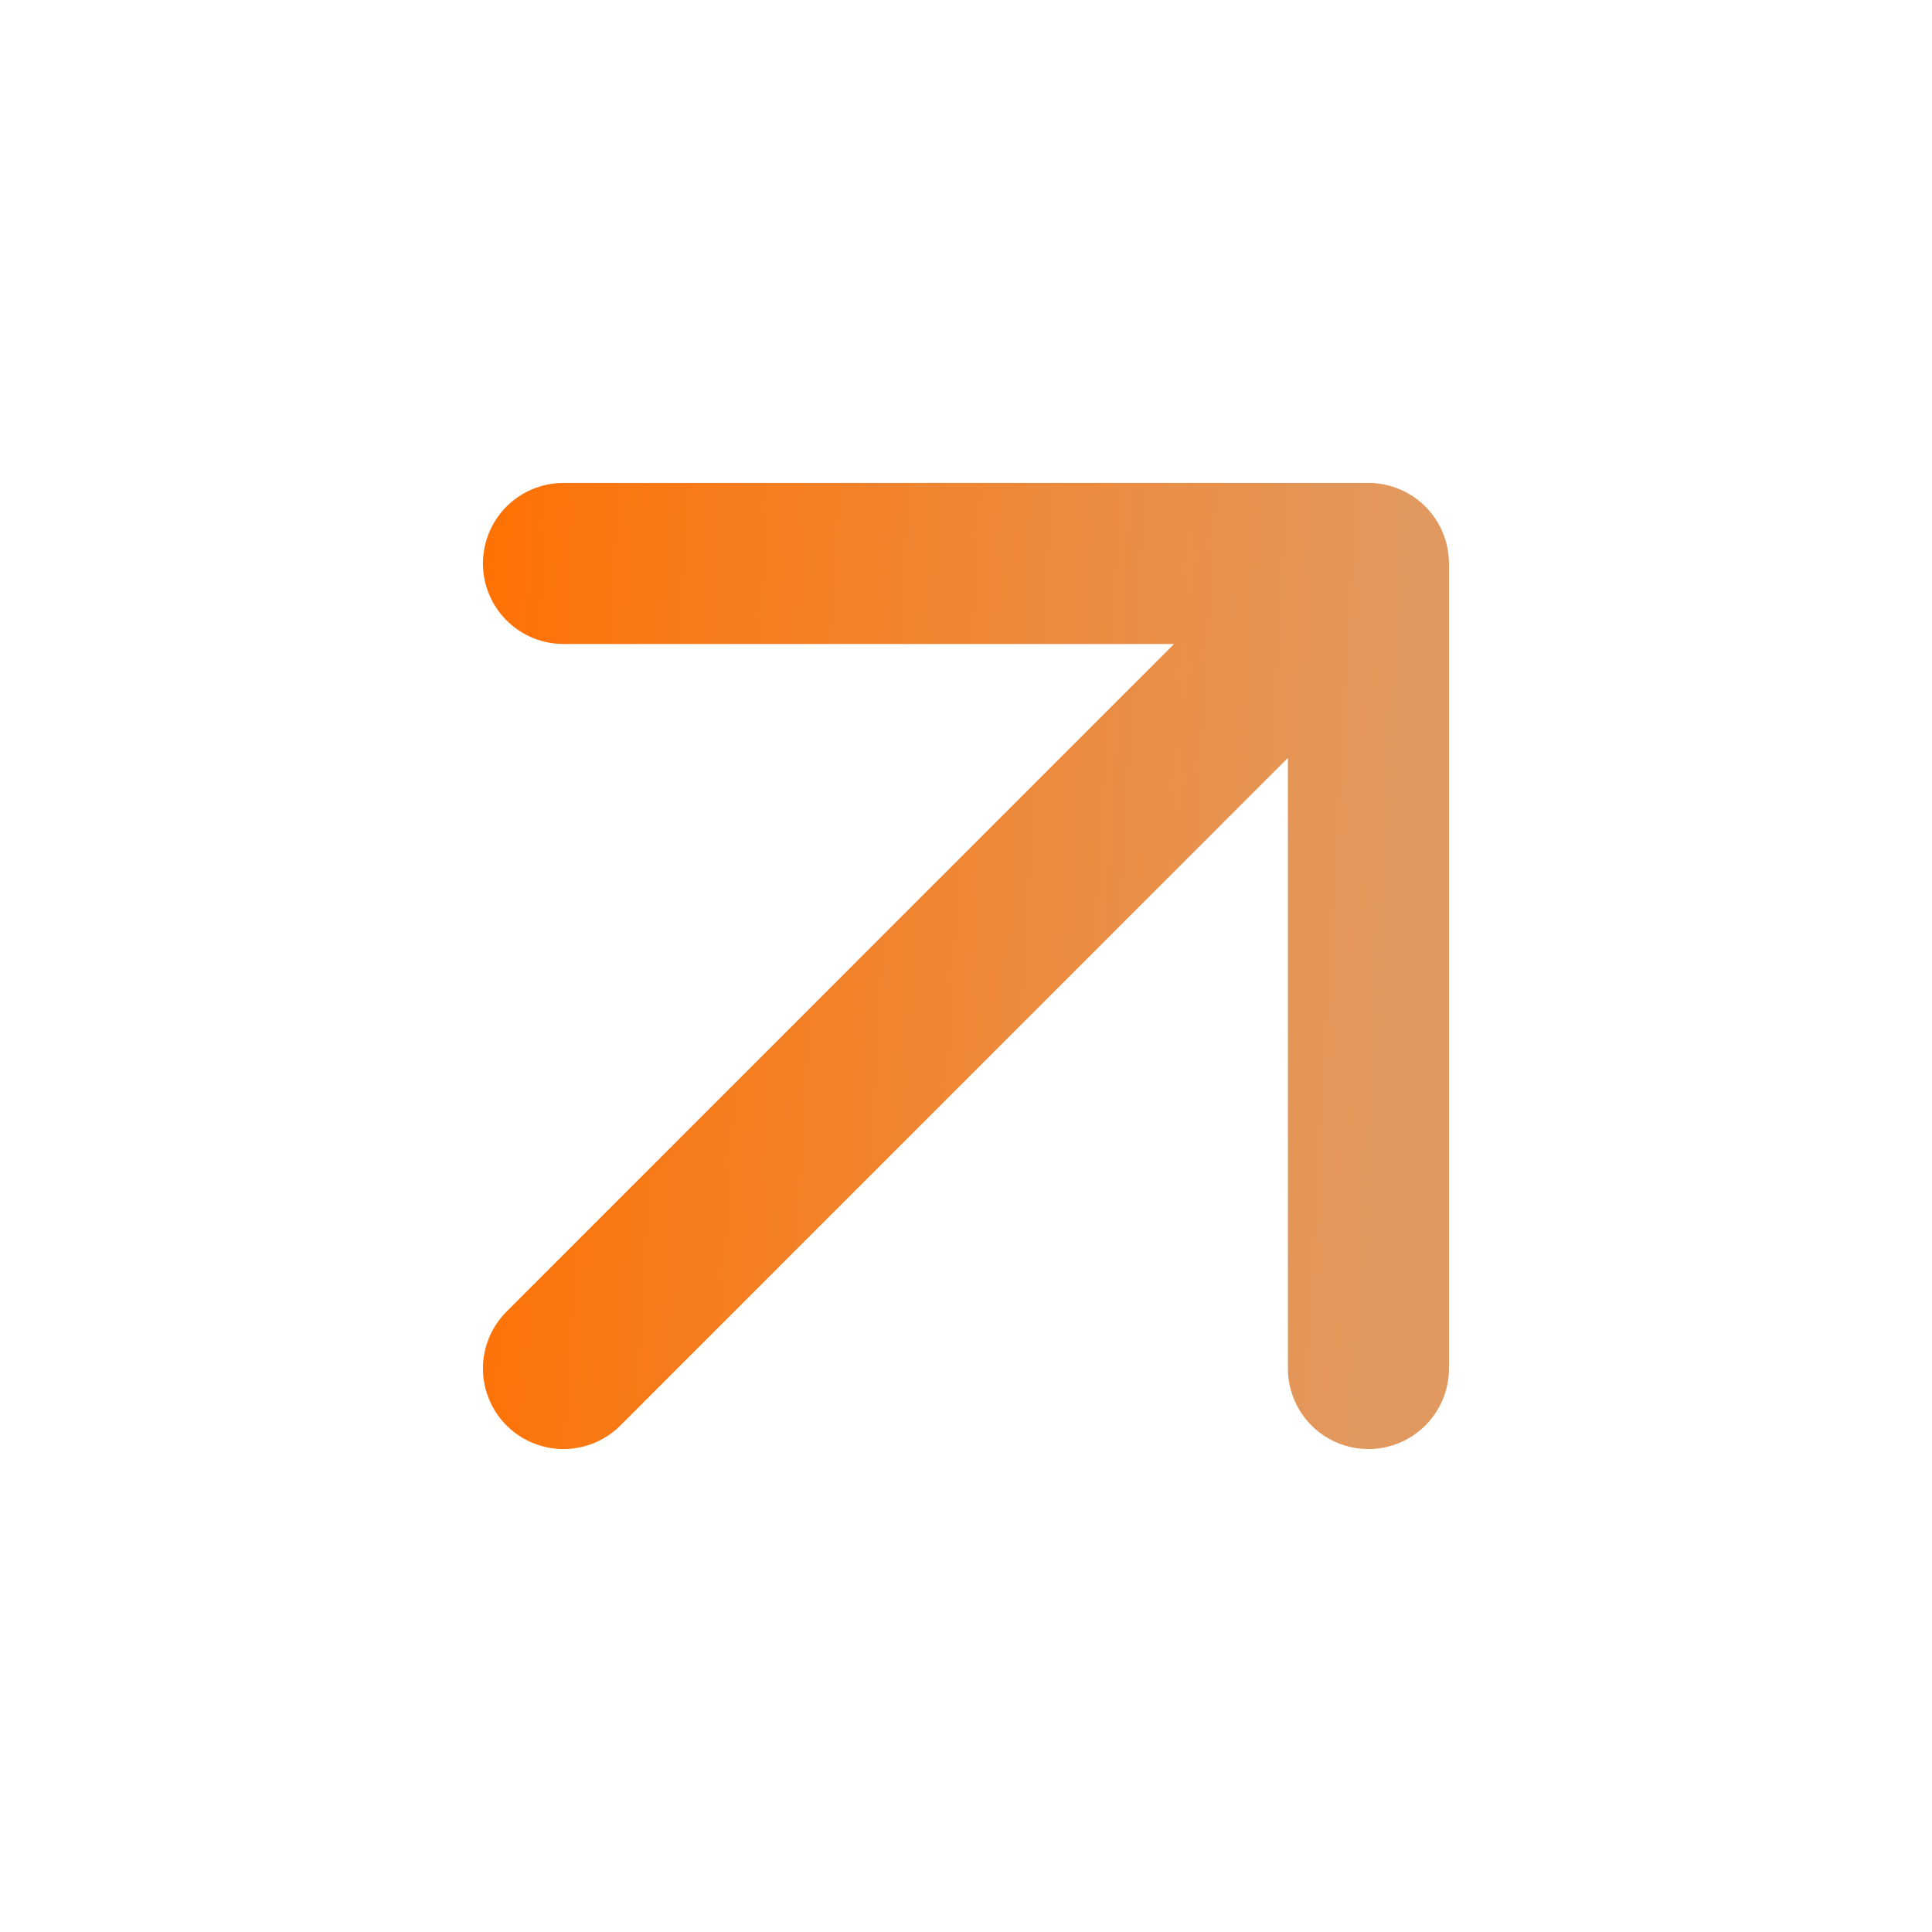
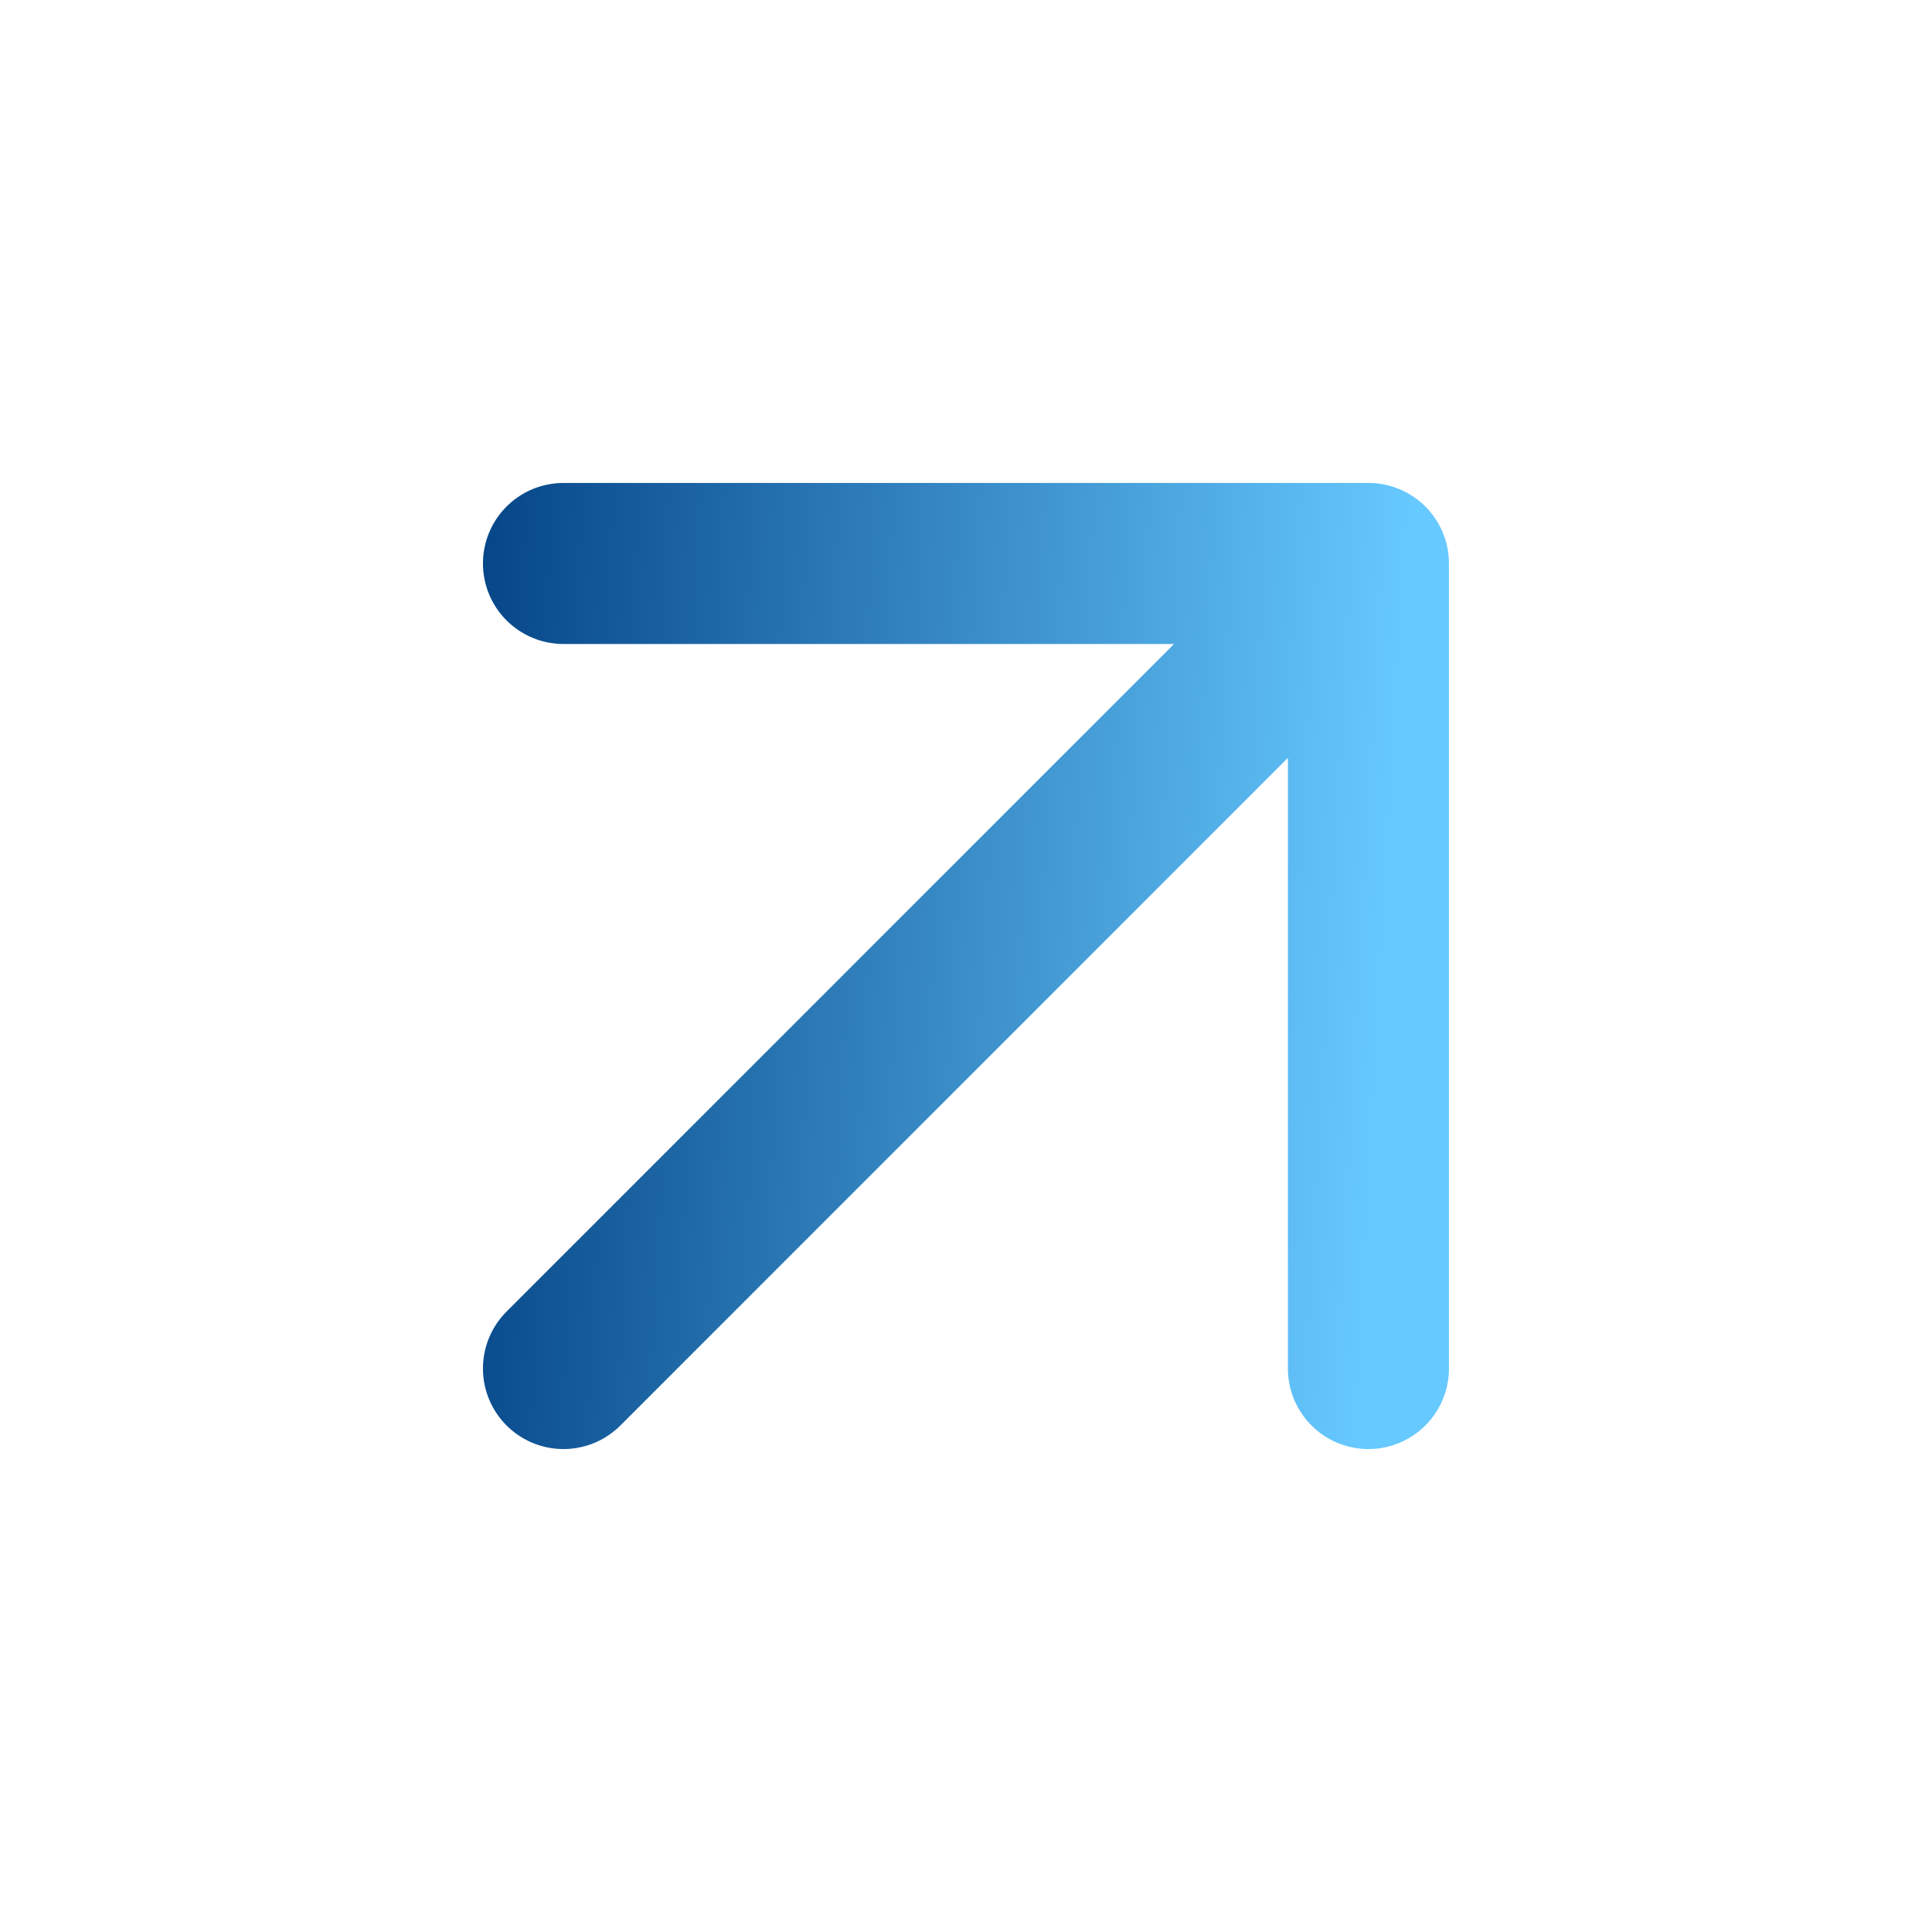
<svg xmlns="http://www.w3.org/2000/svg" width="20" height="20" viewBox="0 0 20 20" fill="none">
  <path d="M5.833 14.167L14.166 5.833M14.166 5.833H5.833M14.166 5.833V14.167" stroke="url(#paint0_linear_732_2411)" stroke-width="1.667" stroke-linecap="round" stroke-linejoin="round" />
  <defs>
    <linearGradient id="paint0_linear_732_2411" x1="4.605" y1="5.833" x2="14.563" y2="6.394" gradientUnits="userSpaceOnUse">
-       <stop stop-color="#FF7000" />
-       <stop offset="1" stop-color="#E2995F" />
+       <stop stop-color="#024184" />
+       <stop offset="1" stop-color="#66c9ff" />
    </linearGradient>
  </defs>
</svg>
